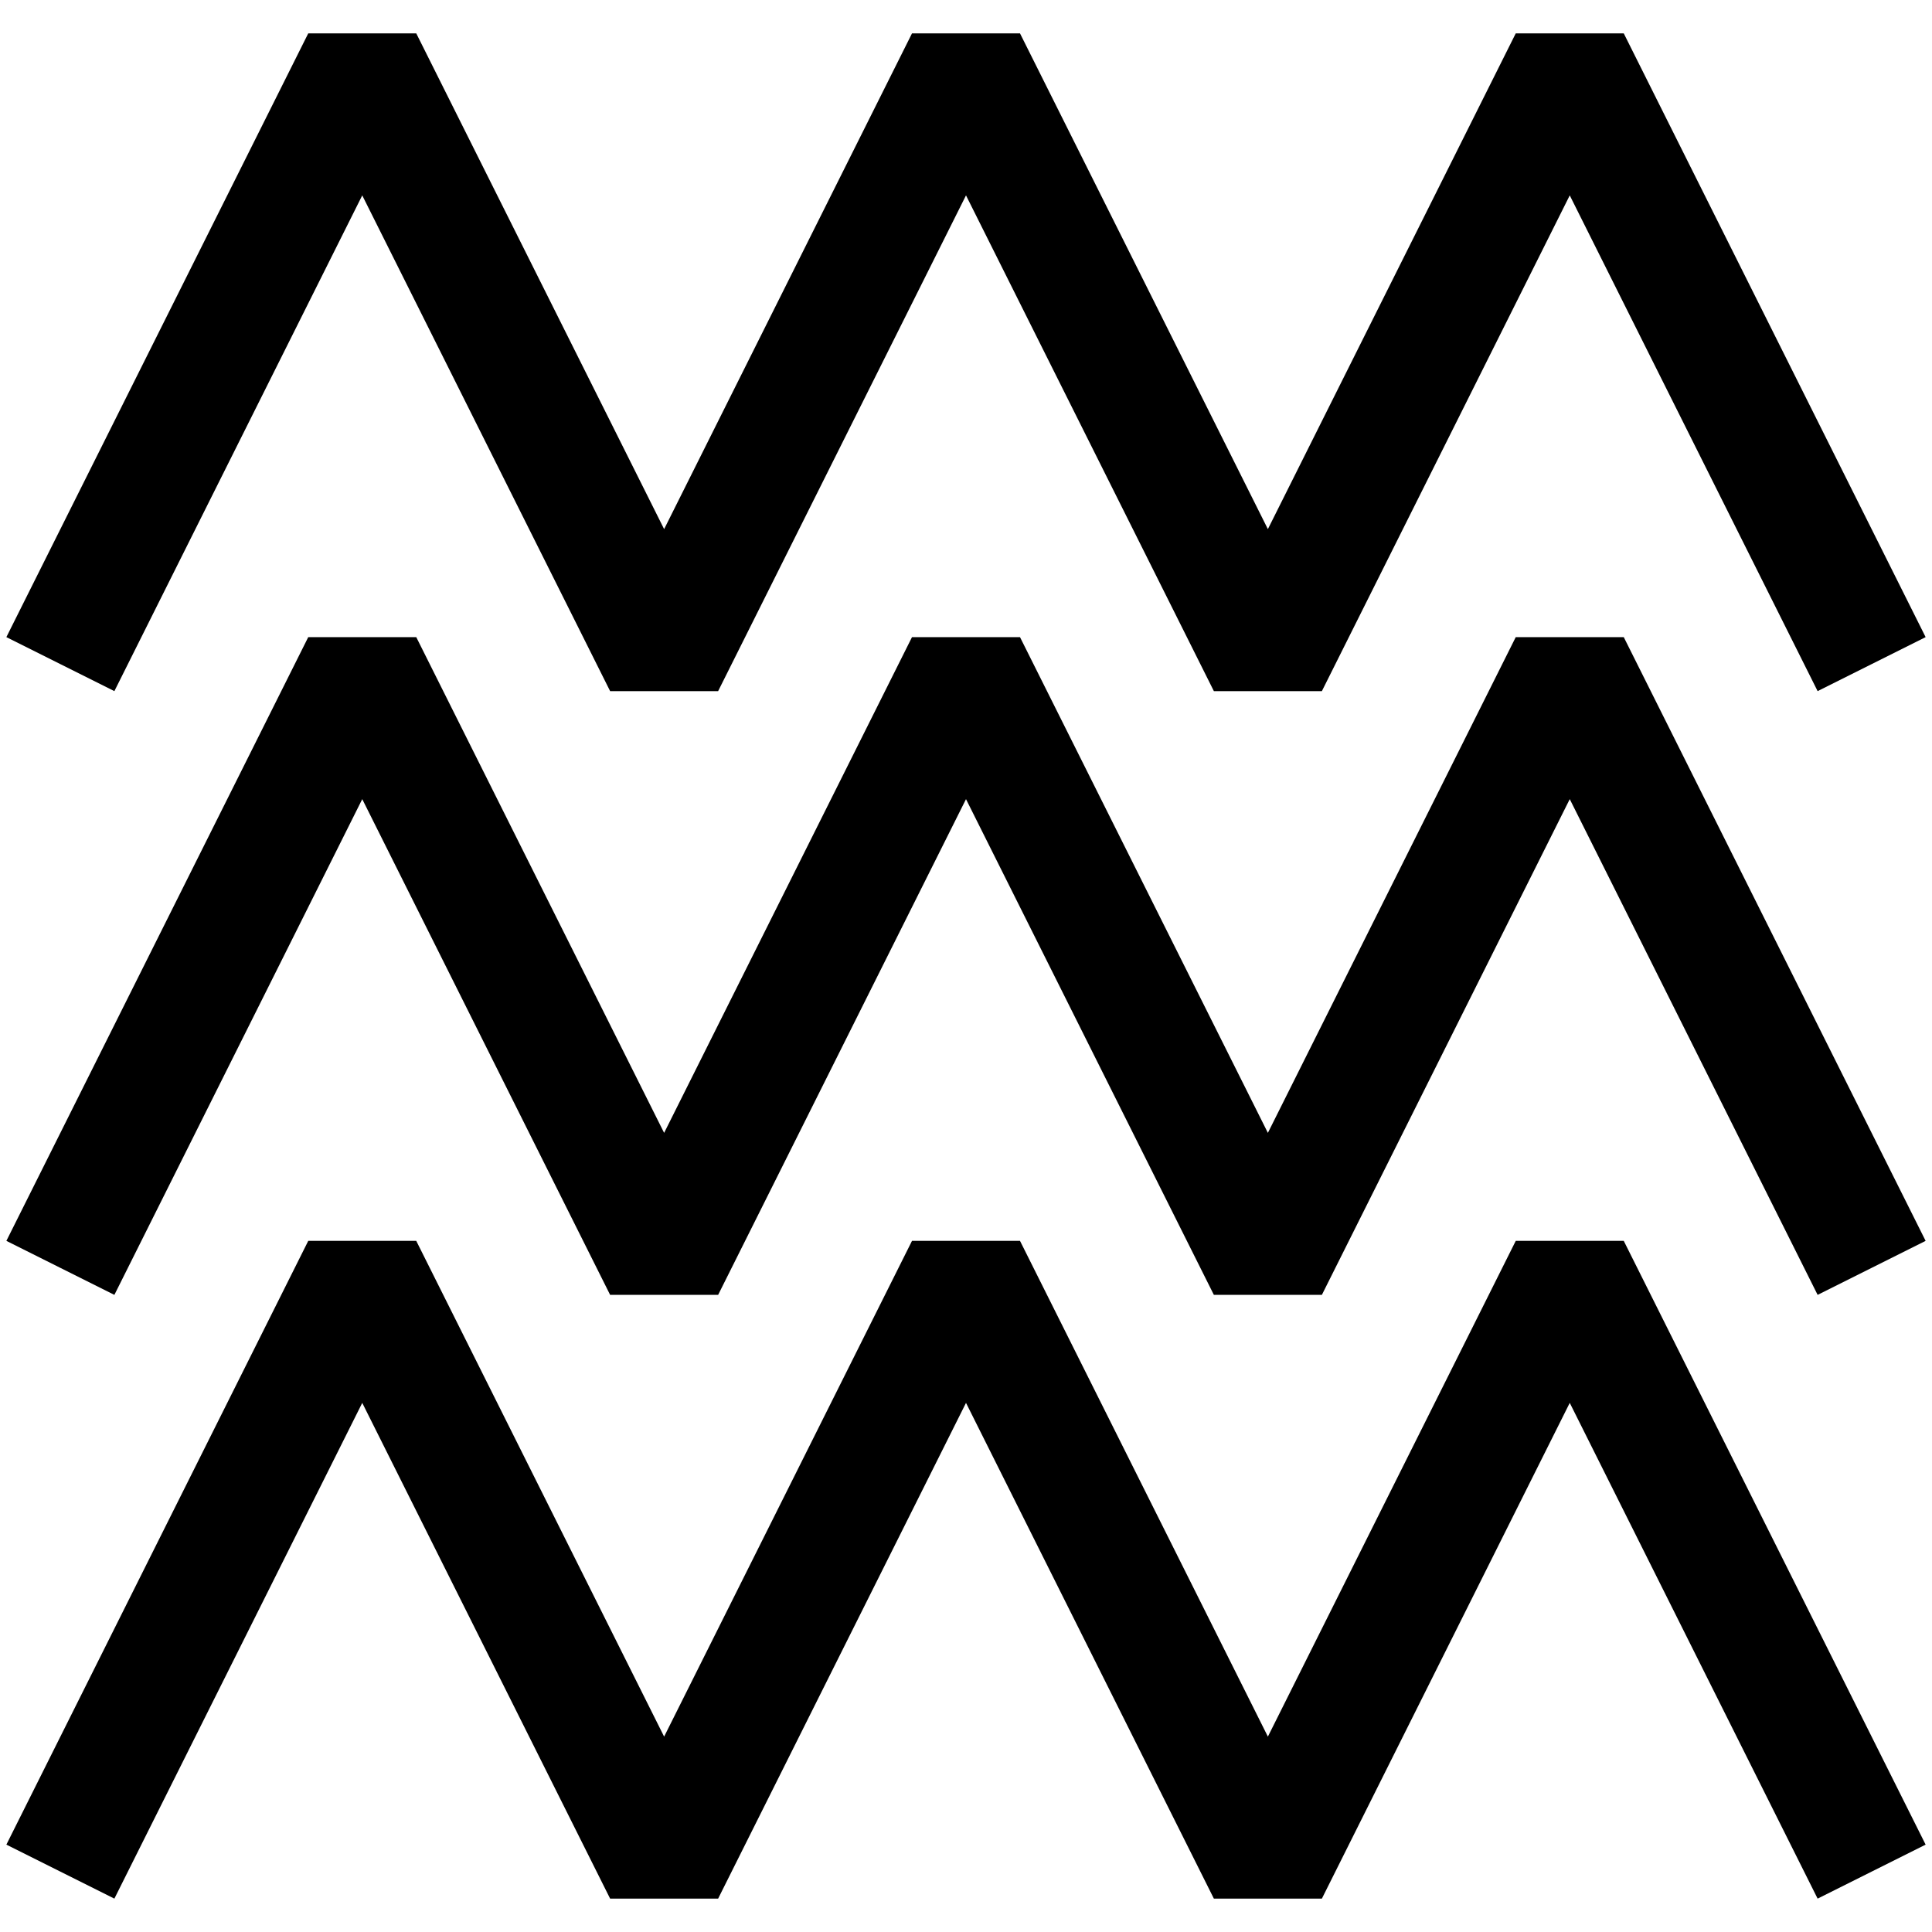
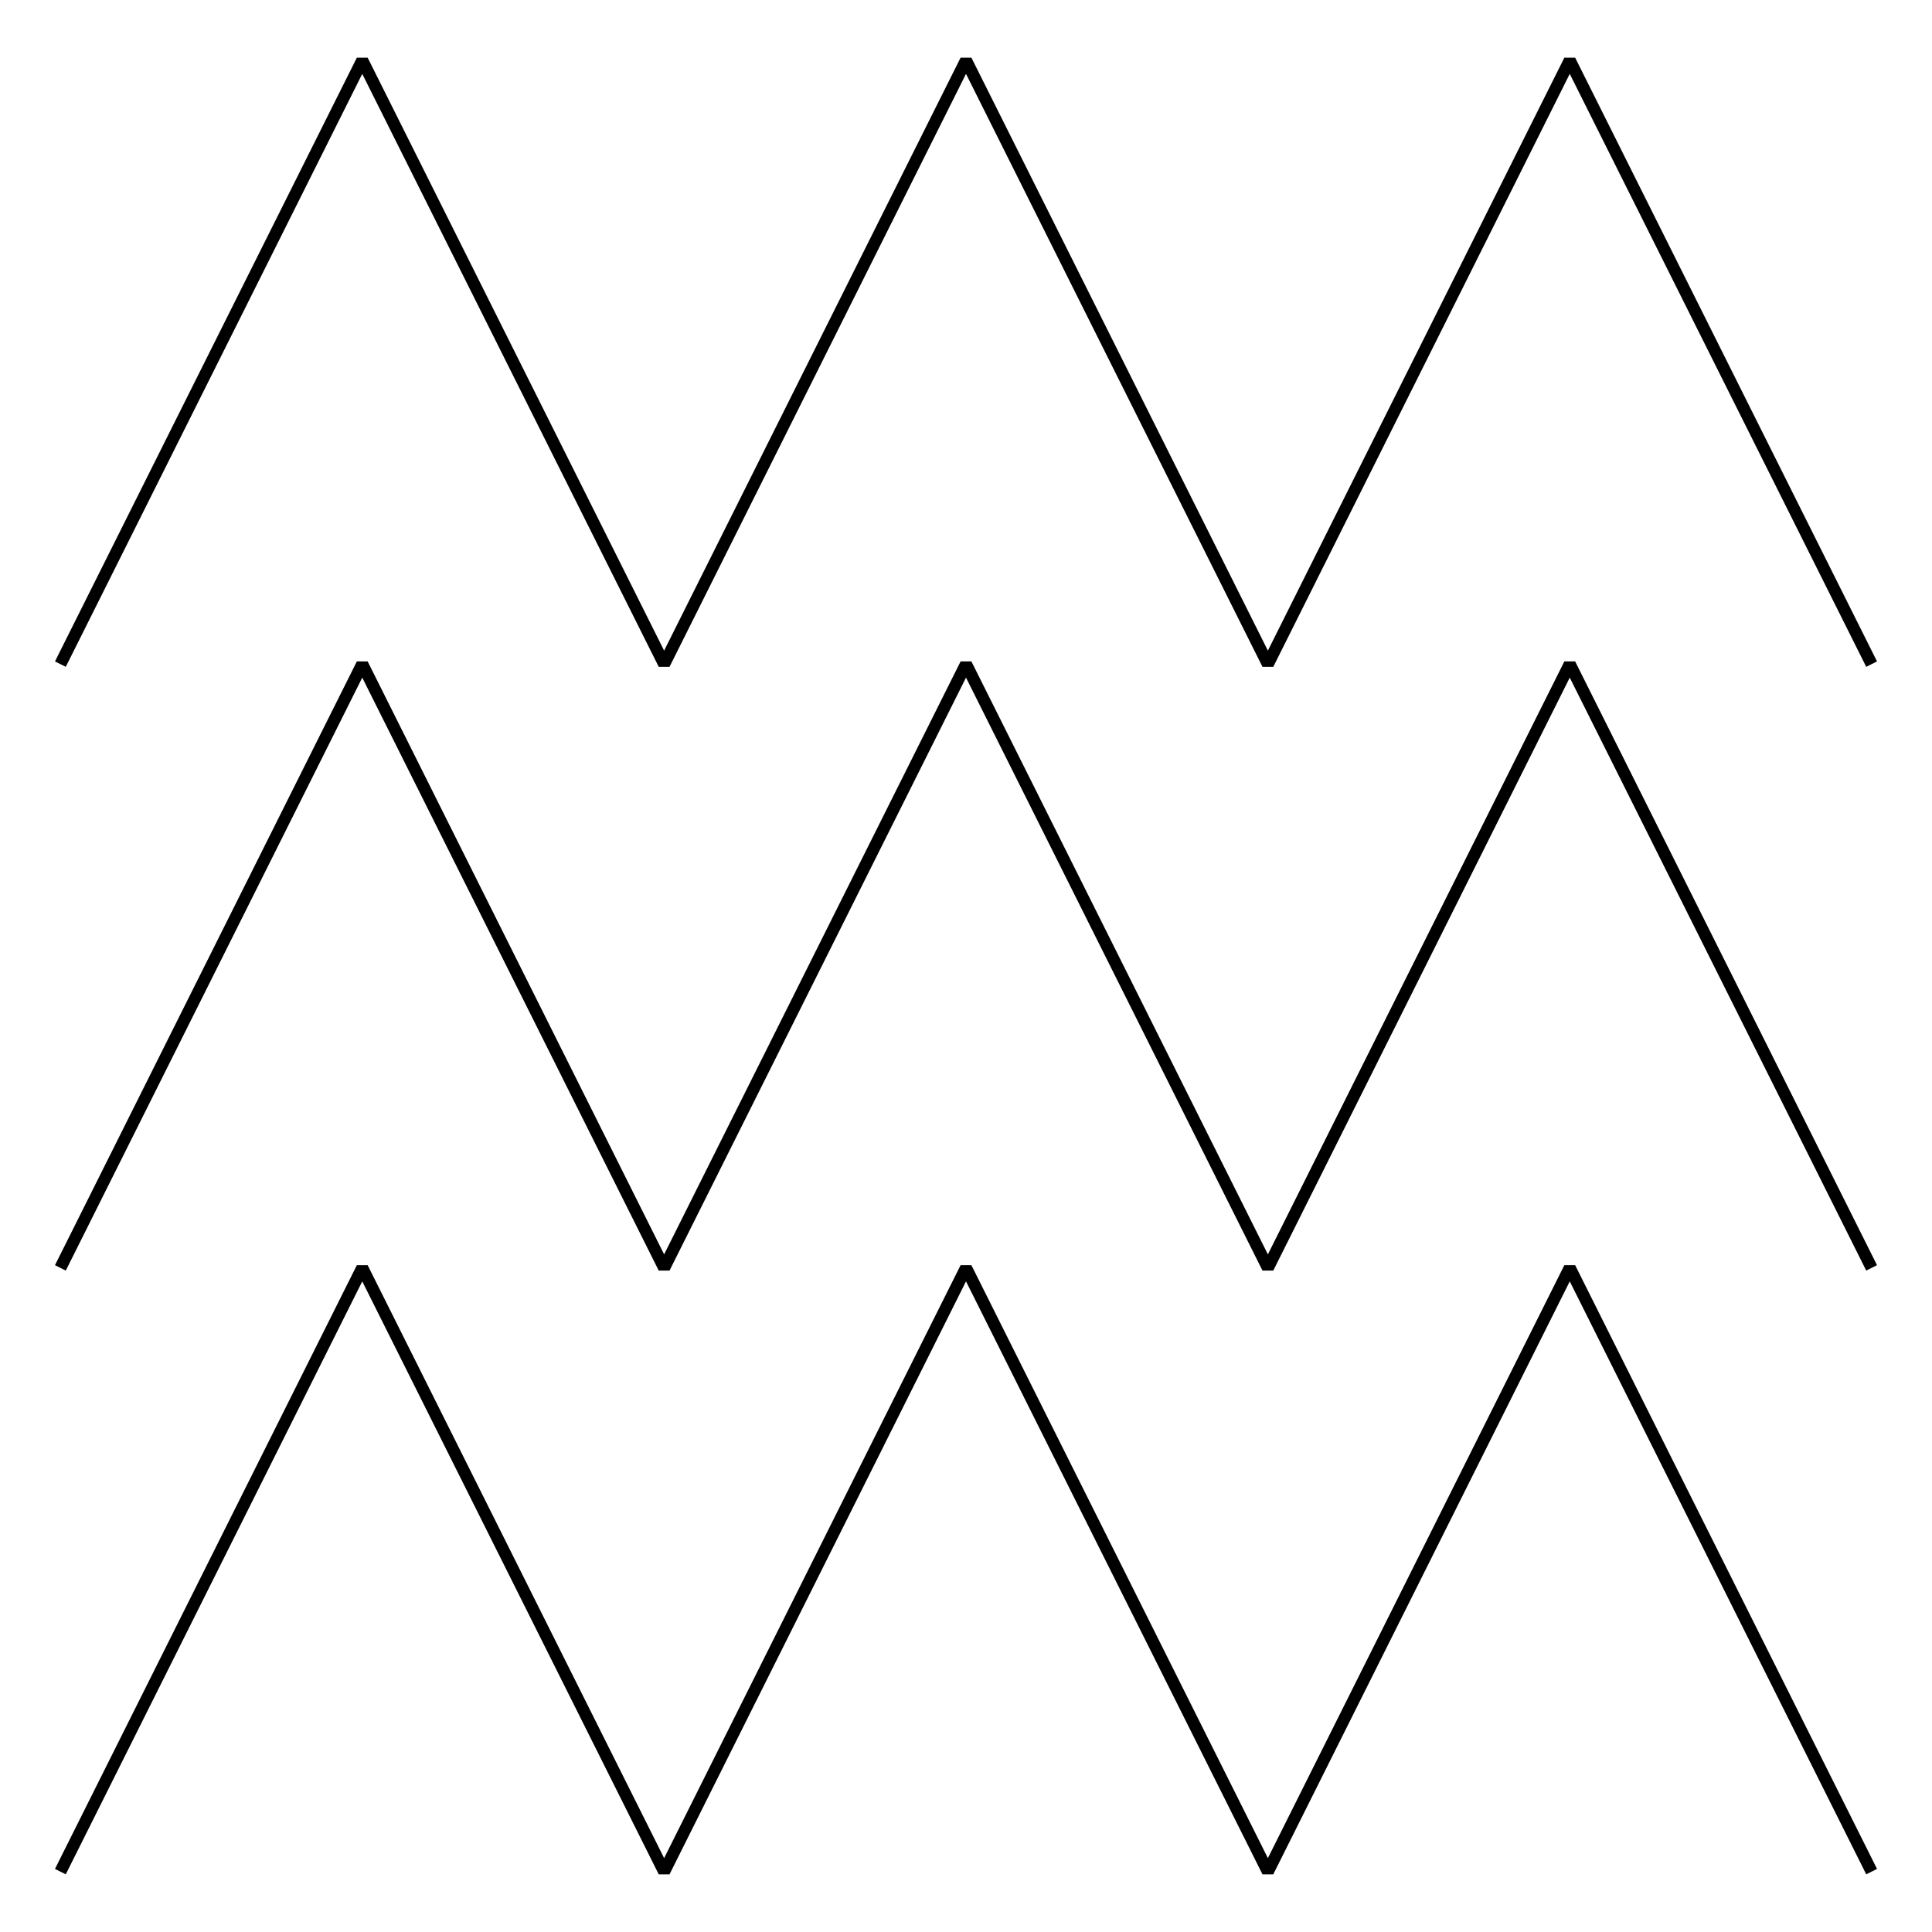
<svg xmlns="http://www.w3.org/2000/svg" xmlns:ns1="http://vectornator.io" height="100%" stroke-miterlimit="10" style="fill-rule:nonzero;clip-rule:evenodd;stroke-linecap:round;stroke-linejoin:round;" version="1.1" viewBox="-25 600 800 800" width="100%" xml:space="preserve">
  <defs />
  <g id="Layer" ns1:layerName="Layer">
-     <path vector-effect="non-scaling-stroke" d="M0 1125L125 875L250 1125L375 875L500 1125L625 875L750 1125" fill="none" opacity="1" stroke="#000000" stroke-linecap="butt" stroke-linejoin="bevel" stroke-width="50" ns1:layerName="곡선 1" />
-     <path vector-effect="non-scaling-stroke" d="M2.27374e-13 875L125 625L250 875L375 625L500 875L625 625L750 875" fill="none" opacity="1" stroke="#000000" stroke-linecap="butt" stroke-linejoin="bevel" stroke-width="50" ns1:layerName="곡선 2" />
-     <path vector-effect="non-scaling-stroke" d="M2.27374e-13 1375L125 1125L250 1375L375 1125L500 1375L625 1125L750 1375" fill="none" opacity="1" stroke="#000000" stroke-linecap="butt" stroke-linejoin="bevel" stroke-width="50" ns1:layerName="곡선 3" />
+     <path vector-effect="non-scaling-stroke" d="M0 1125L125 875L250 1125L375 875L500 1125L625 875L750 1125" fill="none" opacity="1" stroke="#000000" stroke-linecap="butt" stroke-linejoin="bevel" stroke-width="5" ns1:layerName="곡선 1" />
+     <path vector-effect="non-scaling-stroke" d="M2.27374e-13 875L125 625L250 875L375 625L500 875L625 625L750 875" fill="none" opacity="1" stroke="#000000" stroke-linecap="butt" stroke-linejoin="bevel" stroke-width="5" ns1:layerName="곡선 2" />
+     <path vector-effect="non-scaling-stroke" d="M2.27374e-13 1375L125 1125L250 1375L375 1125L500 1375L625 1125L750 1375" fill="none" opacity="1" stroke="#000000" stroke-linecap="butt" stroke-linejoin="bevel" stroke-width="5" ns1:layerName="곡선 3" />
  </g>
</svg>
